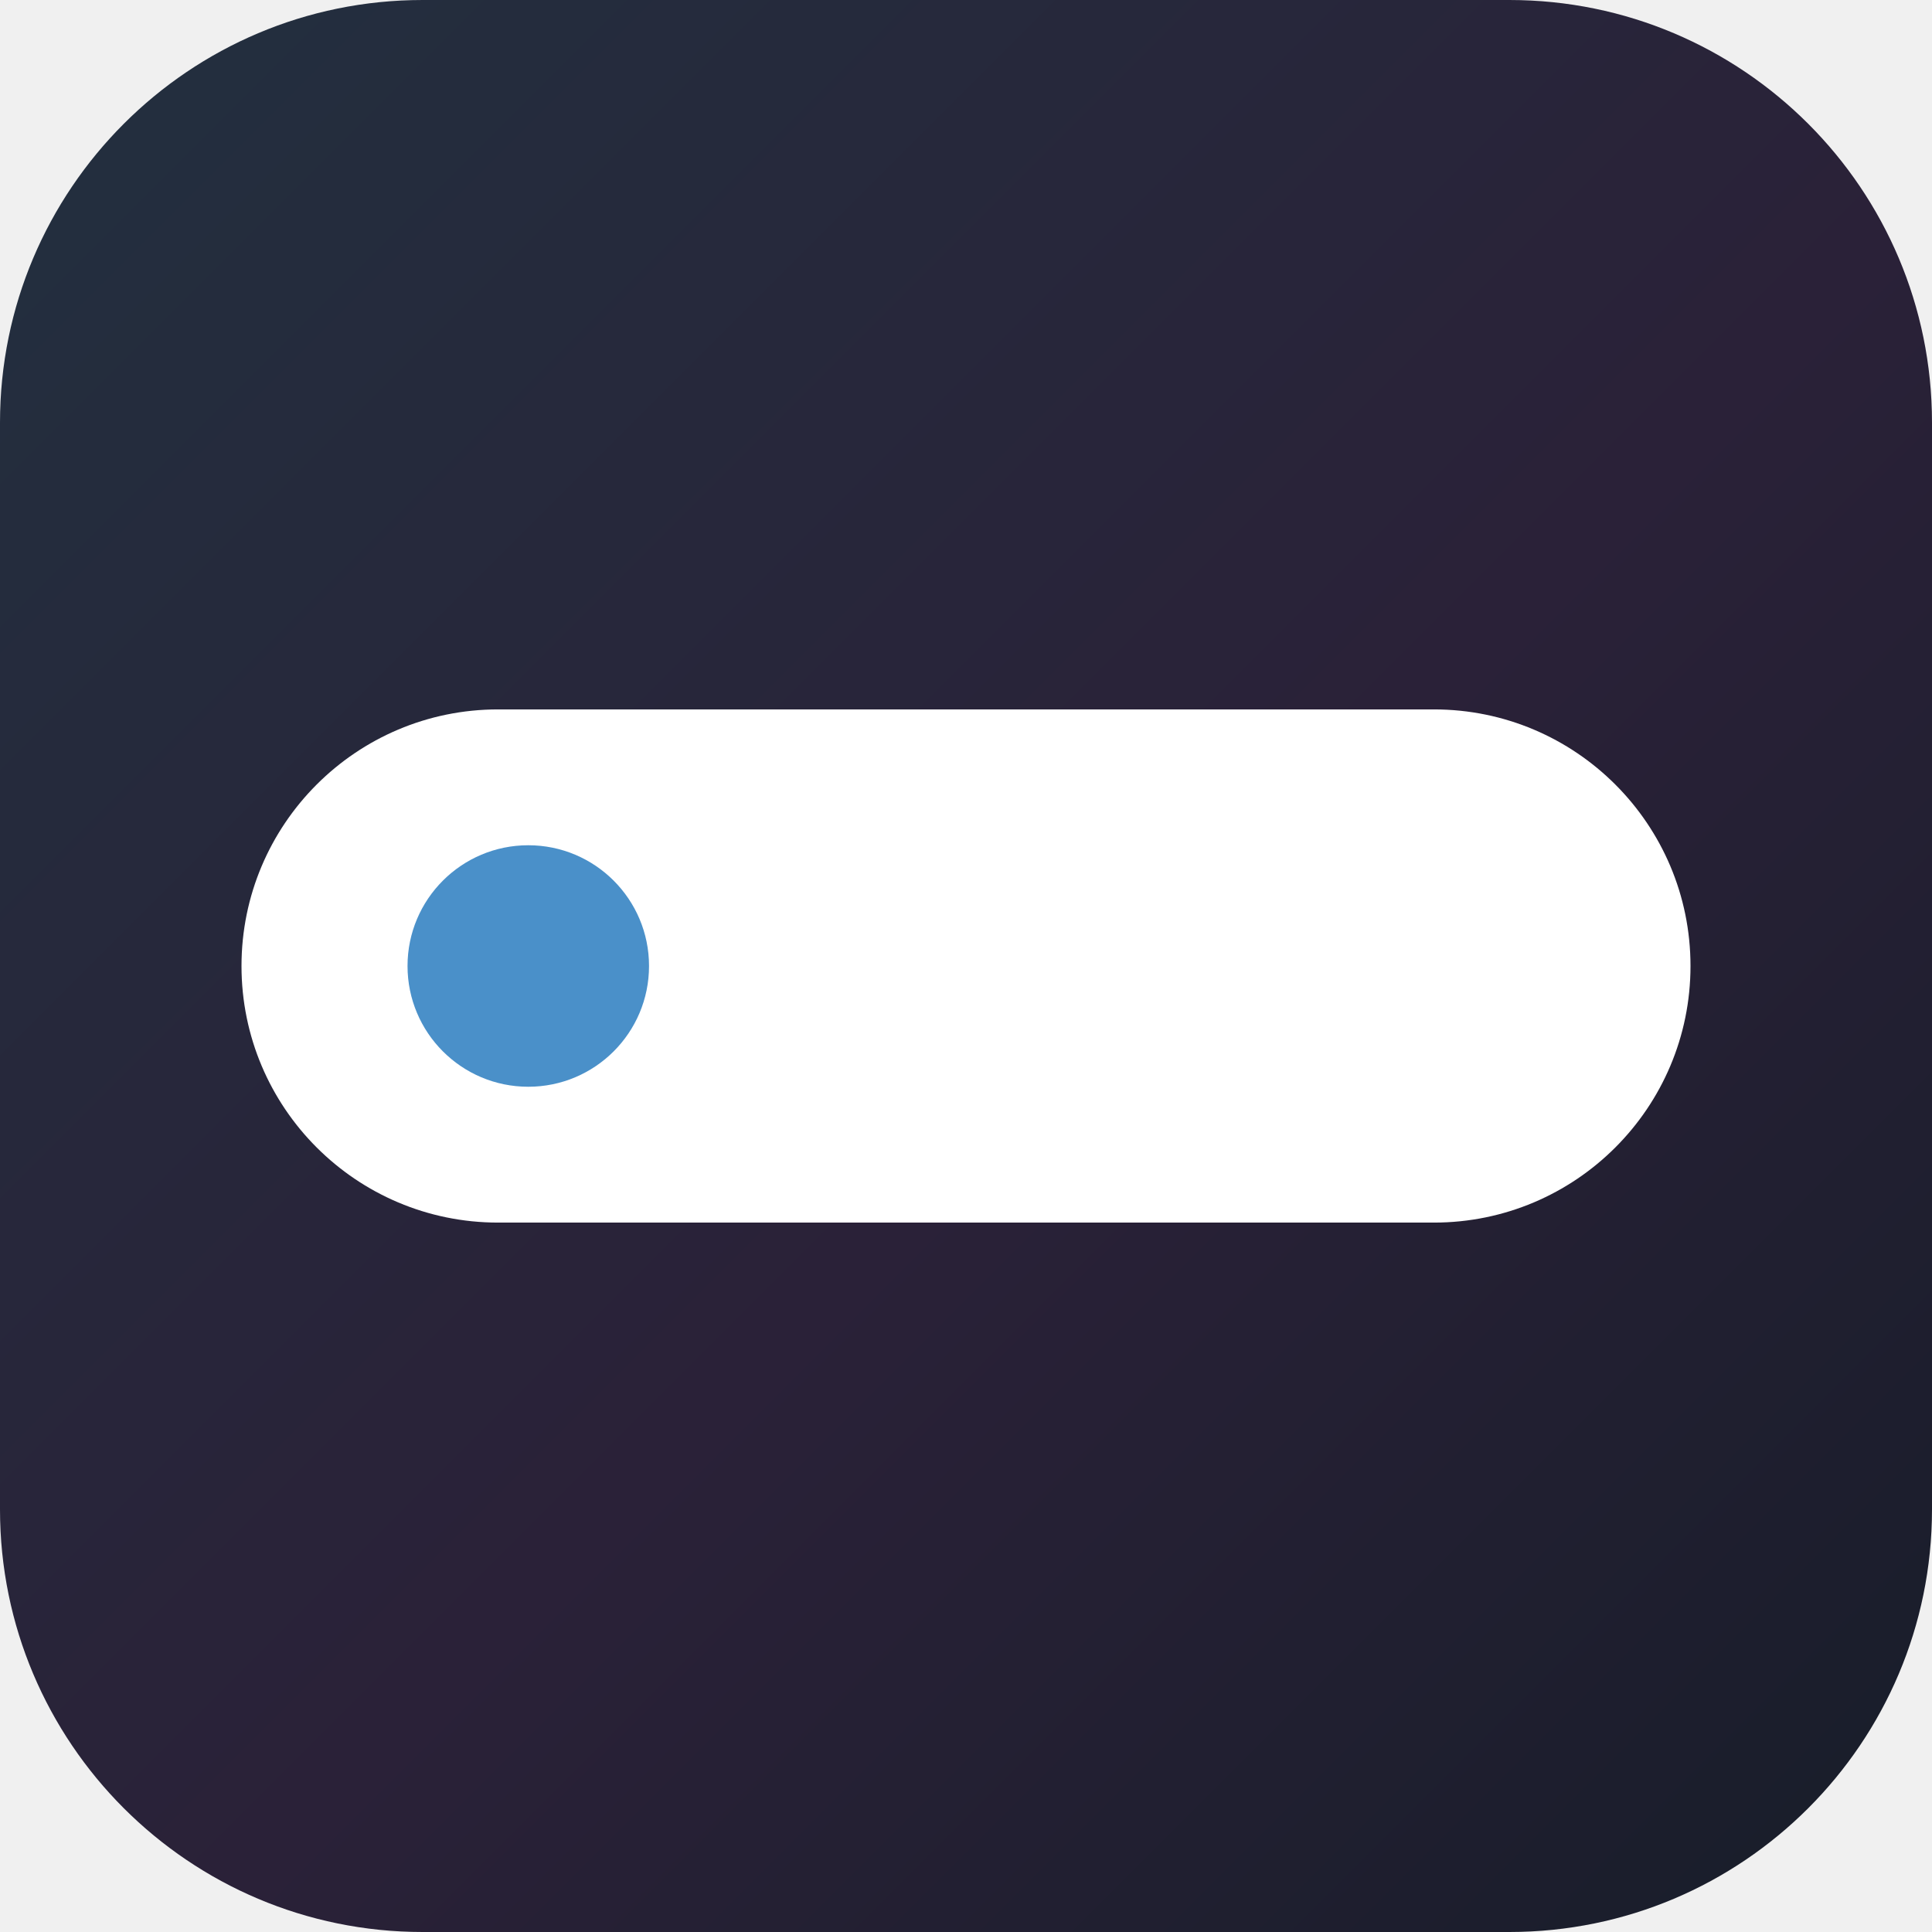
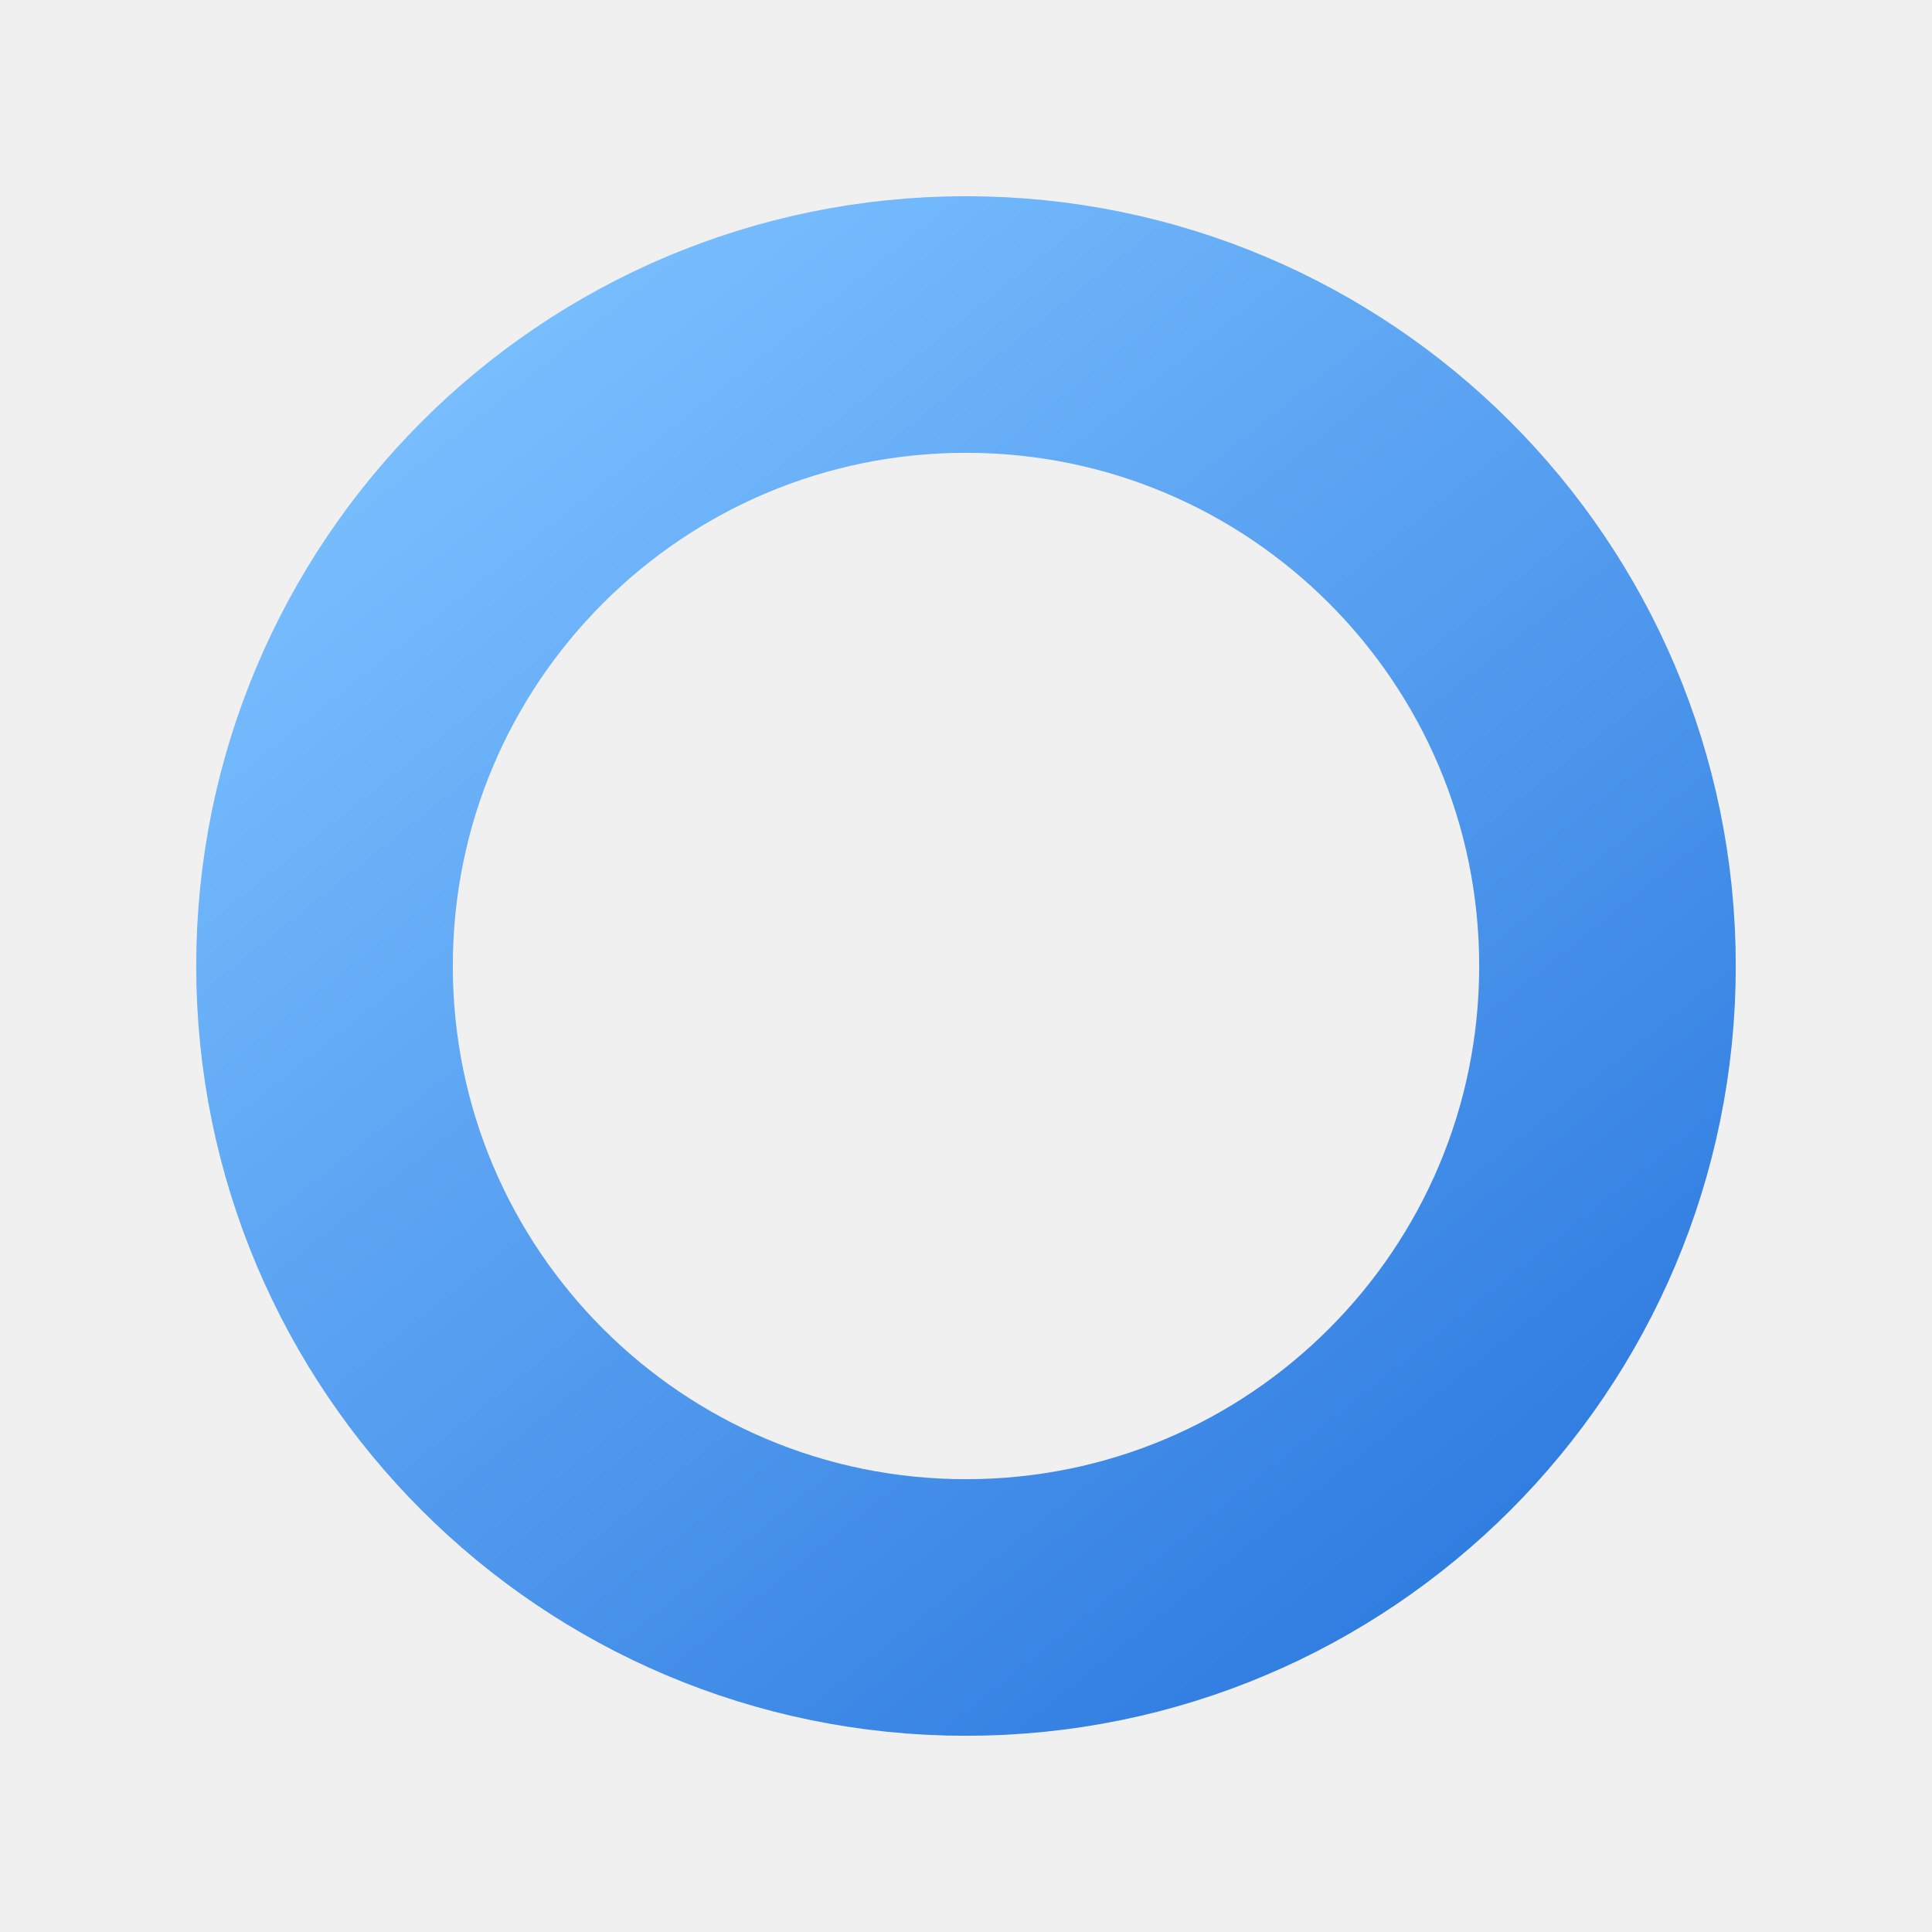
<svg xmlns="http://www.w3.org/2000/svg" viewBox="0 0 128 128" width="128" height="128">
  <defs>
-     <linearGradient id="bg" x1="0" y1="0" x2="1" y2="1">
-       <stop offset="0" stop-color="#22303f" />
-       <stop offset="0.55" stop-color="#2a2138" />
-       <stop offset="1" stop-color="#171d29" />
+     <linearGradient id="ring" x1="0.1" y1="0" x2="0.9" y2="1">
+       <stop offset="0" stop-color="#7BC0FF" />
+       <stop offset="1" stop-color="#2E7BE0" />
    </linearGradient>
  </defs>
-   <rect width="128" height="128" rx="28" fill="url(#bg)" />
-   <rect x="16" y="47" width="96" height="34" rx="17" fill="#ffffff" />
-   <circle cx="35" cy="64" r="8" fill="#4a90c9" />
+   <circle cx="64" cy="64" r="42.5" fill="none" stroke="url(#ring)" stroke-width="17" />
</svg>
